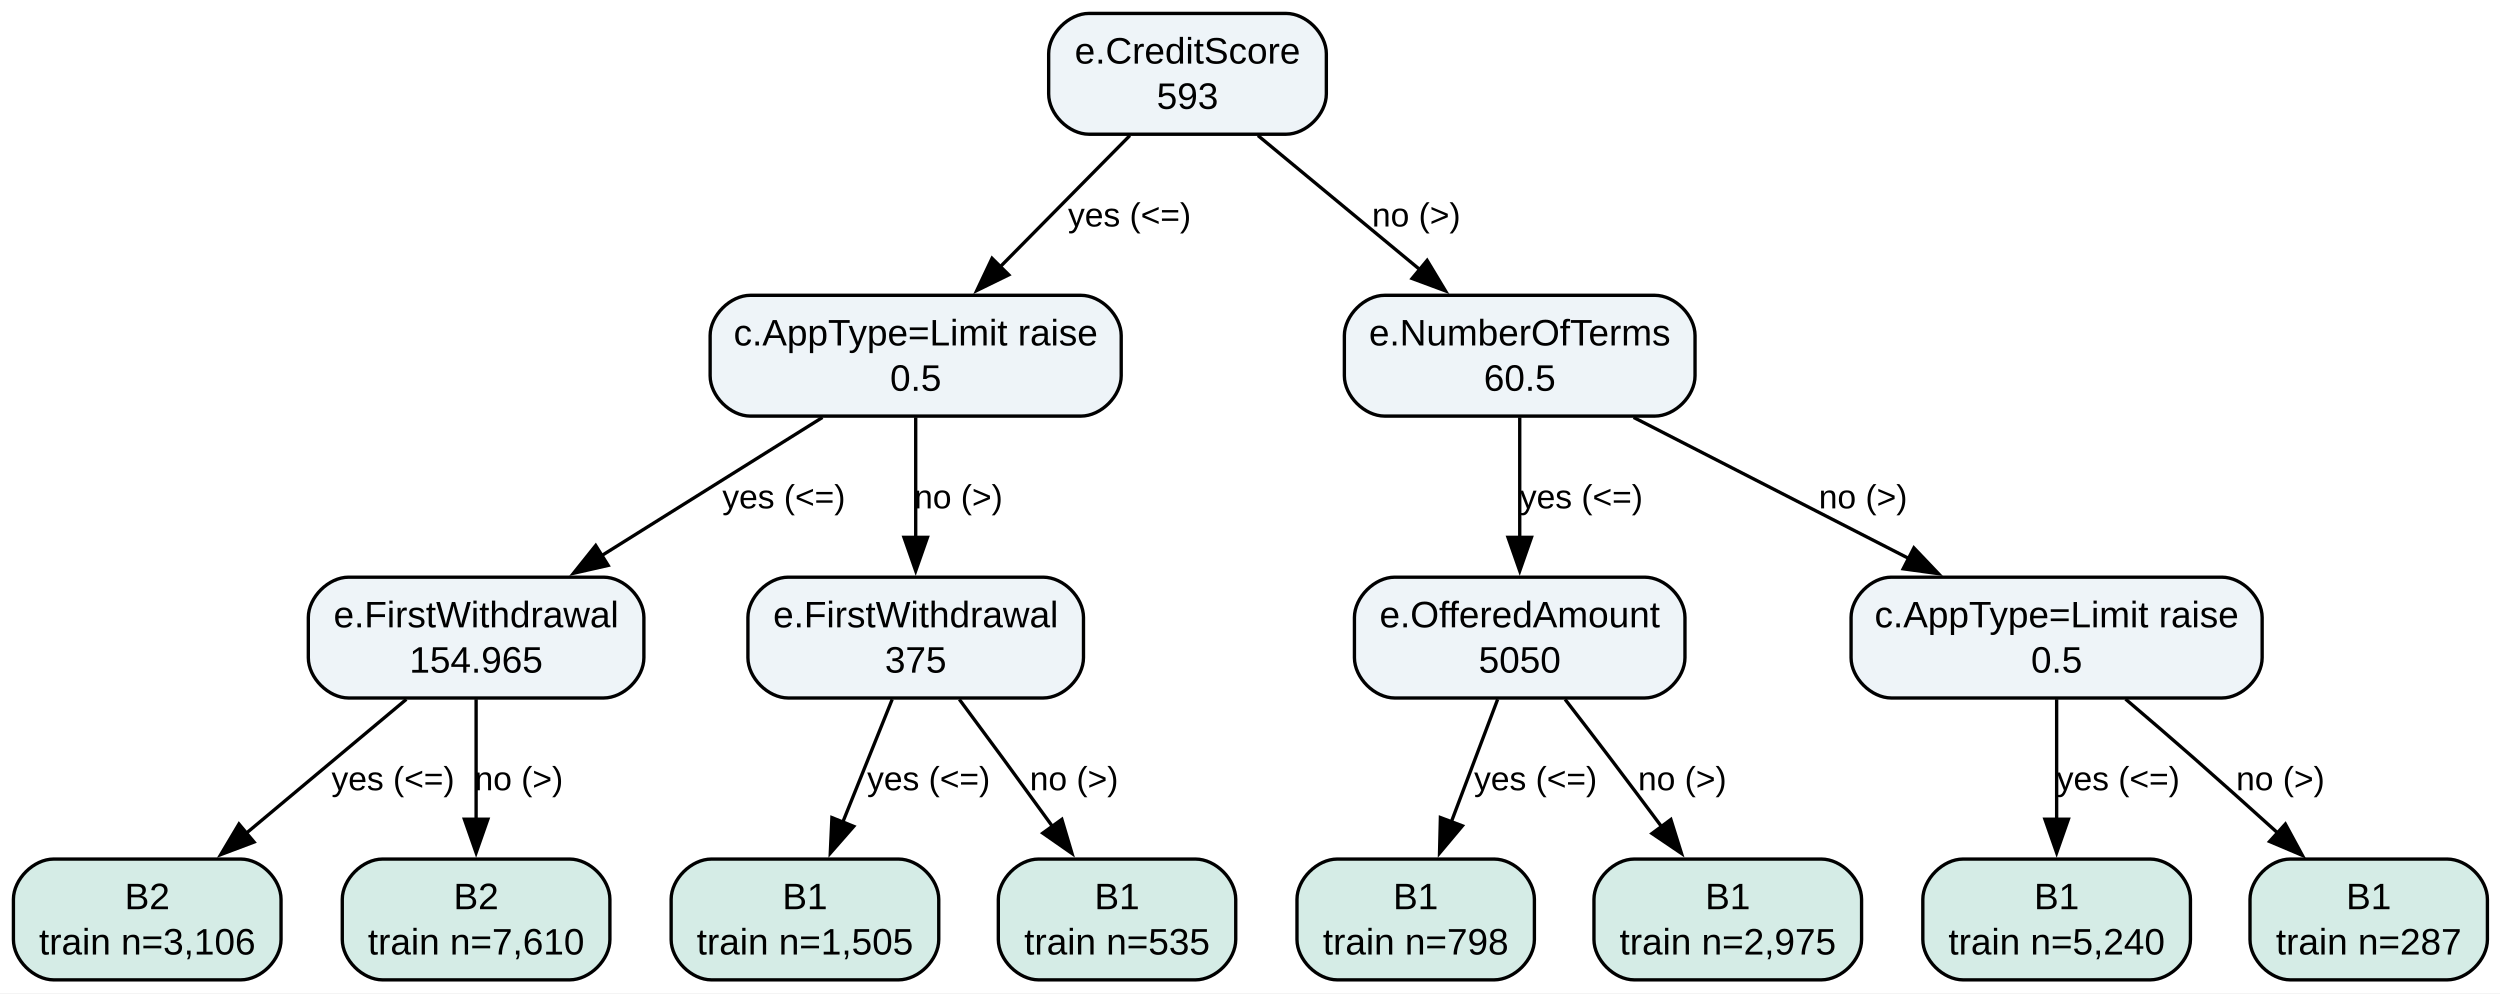
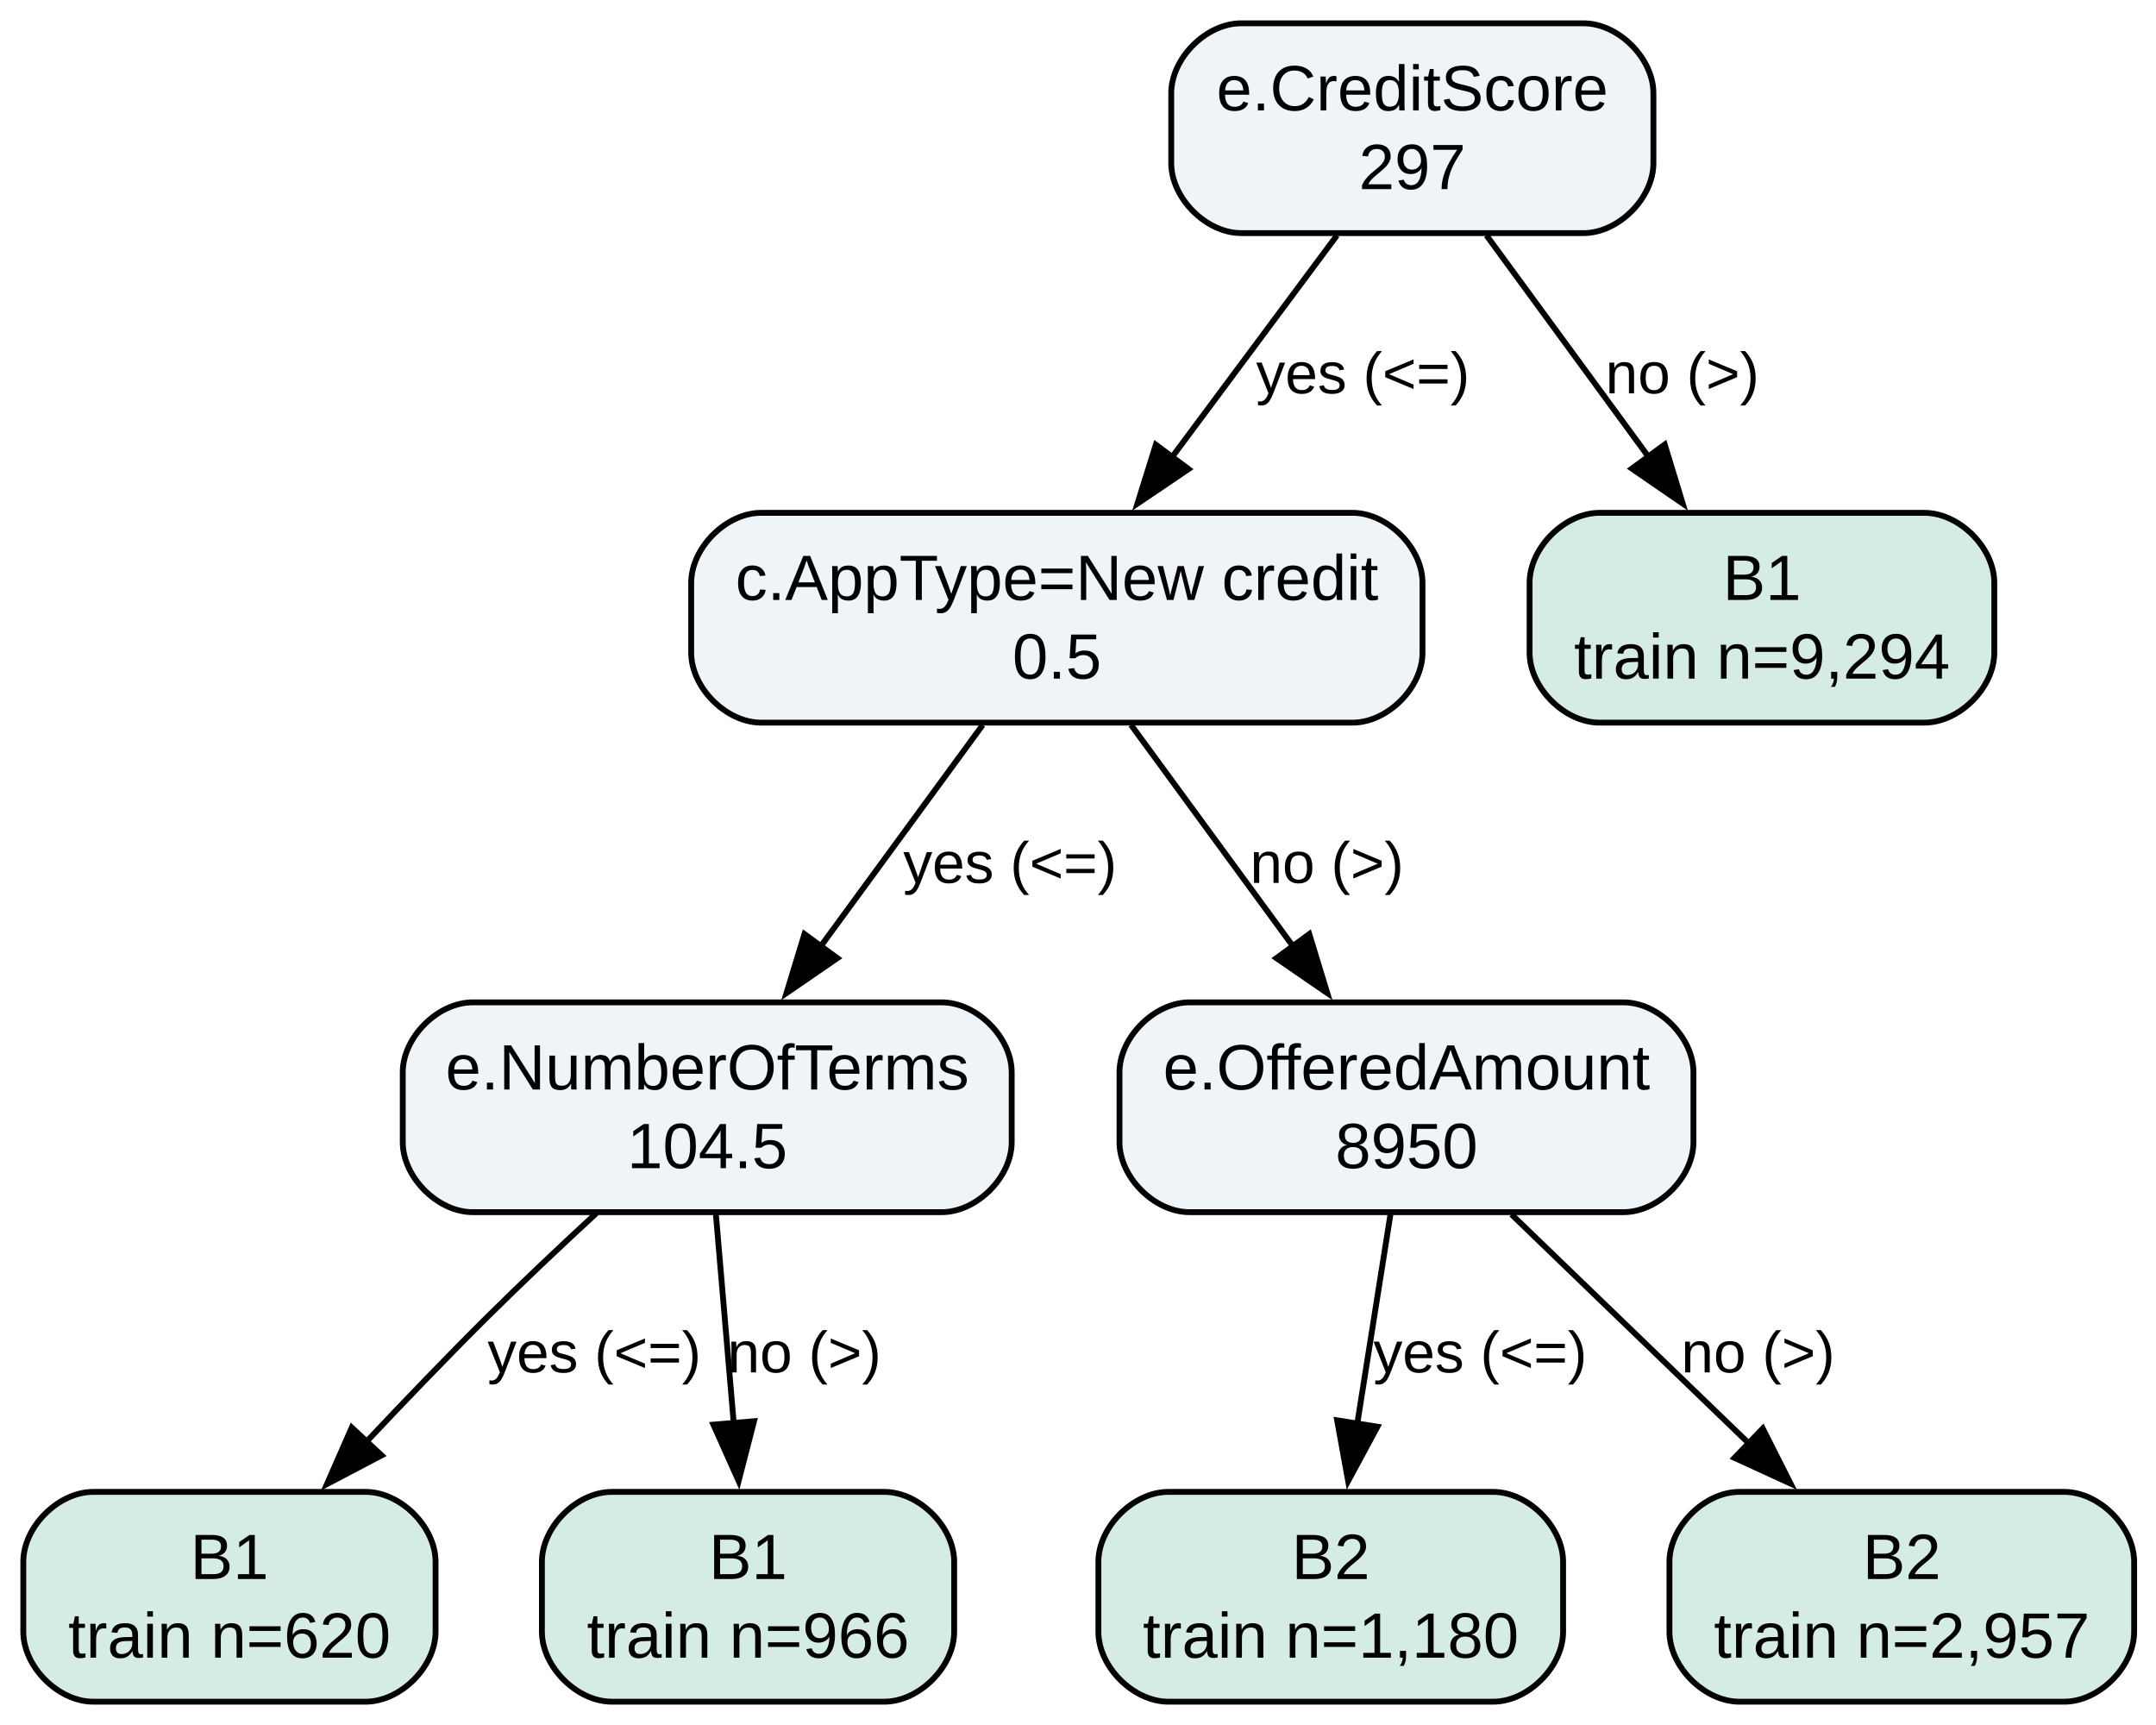
- <svg xmlns="http://www.w3.org/2000/svg" width="745pt" height="296pt" viewBox="0.00 0.00 745.00 296.00">
+ <svg xmlns="http://www.w3.org/2000/svg" width="370pt" height="296pt" viewBox="0.00 0.00 370.00 296.00">
  <g id="graph0" class="graph" transform="scale(1 1) rotate(0) translate(4 292)">
-     <polygon fill="white" stroke="none" points="-4,4 -4,-292 741.25,-292 741.25,4 -4,4" />
+     <polygon fill="white" stroke="none" points="-4,4 -4,-292 366.25,-292 366.25,4 -4,4" />
    <g id="node1" class="node">
-       <path fill="#eef4f8" stroke="black" d="M379.25,-288C379.25,-288 320.5,-288 320.5,-288 314.5,-288 308.5,-282 308.5,-276 308.5,-276 308.5,-264 308.5,-264 308.5,-258 314.5,-252 320.5,-252 320.5,-252 379.25,-252 379.25,-252 385.25,-252 391.25,-258 391.25,-264 391.25,-264 391.25,-276 391.25,-276 391.25,-282 385.25,-288 379.25,-288" />
-       <text xml:space="preserve" text-anchor="middle" x="349.88" y="-273.05" font-family="Arial" font-size="11.00">e.CreditScore</text>
-       <text xml:space="preserve" text-anchor="middle" x="349.88" y="-259.55" font-family="Arial" font-size="11.00">593</text>
+       <path fill="#eef4f8" stroke="black" d="M267.75,-288C267.75,-288 209,-288 209,-288 203,-288 197,-282 197,-276 197,-276 197,-264 197,-264 197,-258 203,-252 209,-252 209,-252 267.75,-252 267.75,-252 273.75,-252 279.75,-258 279.75,-264 279.75,-264 279.75,-276 279.75,-276 279.75,-282 273.75,-288 267.75,-288" />
+       <text xml:space="preserve" text-anchor="middle" x="238.38" y="-273.05" font-family="Arial" font-size="11.00">e.CreditScore</text>
+       <text xml:space="preserve" text-anchor="middle" x="238.38" y="-259.55" font-family="Arial" font-size="11.00">297</text>
    </g>
    <g id="node2" class="node">
-       <path fill="#eef4f8" stroke="black" d="M318.12,-204C318.12,-204 219.62,-204 219.62,-204 213.62,-204 207.62,-198 207.62,-192 207.62,-192 207.62,-180 207.62,-180 207.62,-174 213.62,-168 219.62,-168 219.62,-168 318.12,-168 318.12,-168 324.12,-168 330.12,-174 330.12,-180 330.12,-180 330.12,-192 330.12,-192 330.12,-198 324.12,-204 318.12,-204" />
-       <text xml:space="preserve" text-anchor="middle" x="268.88" y="-189.05" font-family="Arial" font-size="11.00">c.AppType=Limit raise</text>
-       <text xml:space="preserve" text-anchor="middle" x="268.88" y="-175.55" font-family="Arial" font-size="11.00">0.5</text>
+       <path fill="#eef4f8" stroke="black" d="M228.12,-204C228.12,-204 126.62,-204 126.62,-204 120.62,-204 114.62,-198 114.62,-192 114.62,-192 114.62,-180 114.62,-180 114.62,-174 120.62,-168 126.62,-168 126.62,-168 228.12,-168 228.12,-168 234.12,-168 240.12,-174 240.12,-180 240.12,-180 240.12,-192 240.12,-192 240.12,-198 234.12,-204 228.12,-204" />
+       <text xml:space="preserve" text-anchor="middle" x="177.38" y="-189.05" font-family="Arial" font-size="11.00">c.AppType=New credit</text>
+       <text xml:space="preserve" text-anchor="middle" x="177.38" y="-175.55" font-family="Arial" font-size="11.00">0.5</text>
    </g>
    <g id="edge1" class="edge">
-       <path fill="none" stroke="black" d="M332.7,-251.61C321.42,-240.19 306.49,-225.08 293.9,-212.33" />
-       <polygon fill="black" stroke="black" points="296.61,-210.1 287.09,-205.44 291.63,-215.02 296.61,-210.1" />
-       <text xml:space="preserve" text-anchor="middle" x="332.6" y="-224.5" font-family="Arial" font-size="10.00">yes (&lt;=)</text>
+       <path fill="none" stroke="black" d="M225.44,-251.61C217.19,-240.52 206.34,-225.94 197.04,-213.43" />
+       <polygon fill="black" stroke="black" points="199.97,-211.51 191.2,-205.58 194.36,-215.69 199.97,-211.51" />
+       <text xml:space="preserve" text-anchor="middle" x="229.9" y="-224.5" font-family="Arial" font-size="10.00">yes (&lt;=)</text>
    </g>
    <g id="node9" class="node">
-       <path fill="#eef4f8" stroke="black" d="M489.12,-204C489.12,-204 408.62,-204 408.62,-204 402.62,-204 396.62,-198 396.62,-192 396.62,-192 396.62,-180 396.62,-180 396.62,-174 402.62,-168 408.62,-168 408.62,-168 489.12,-168 489.12,-168 495.12,-168 501.12,-174 501.12,-180 501.12,-180 501.12,-192 501.12,-192 501.12,-198 495.12,-204 489.12,-204" />
-       <text xml:space="preserve" text-anchor="middle" x="448.88" y="-189.05" font-family="Arial" font-size="11.00">e.NumberOfTerms</text>
-       <text xml:space="preserve" text-anchor="middle" x="448.88" y="-175.55" font-family="Arial" font-size="11.00">60.5</text>
+       <path fill="#d5ece6" stroke="black" d="M326.25,-204C326.25,-204 270.5,-204 270.5,-204 264.5,-204 258.5,-198 258.5,-192 258.5,-192 258.5,-180 258.5,-180 258.5,-174 264.5,-168 270.5,-168 270.5,-168 326.25,-168 326.25,-168 332.25,-168 338.25,-174 338.25,-180 338.25,-180 338.25,-192 338.25,-192 338.25,-198 332.25,-204 326.25,-204" />
+       <text xml:space="preserve" text-anchor="middle" x="298.38" y="-189.05" font-family="Arial" font-size="11.00">B1</text>
+       <text xml:space="preserve" text-anchor="middle" x="298.38" y="-175.55" font-family="Arial" font-size="11.00">train n=9,294</text>
    </g>
    <g id="edge8" class="edge">
-       <path fill="none" stroke="black" d="M370.87,-251.61C384.91,-239.98 403.6,-224.5 419.17,-211.61" />
-       <polygon fill="black" stroke="black" points="421.28,-214.4 426.74,-205.33 416.81,-209.01 421.28,-214.4" />
-       <text xml:space="preserve" text-anchor="middle" x="418.05" y="-224.5" font-family="Arial" font-size="10.00">no (&gt;)</text>
+       <path fill="none" stroke="black" d="M251.1,-251.61C259.21,-240.52 269.88,-225.94 279.04,-213.43" />
+       <polygon fill="black" stroke="black" points="281.69,-215.72 284.78,-205.59 276.05,-211.59 281.69,-215.72" />
+       <text xml:space="preserve" text-anchor="middle" x="284.72" y="-224.5" font-family="Arial" font-size="10.00">no (&gt;)</text>
    </g>
    <g id="node3" class="node">
-       <path fill="#eef4f8" stroke="black" d="M175.88,-120C175.88,-120 99.88,-120 99.88,-120 93.88,-120 87.88,-114 87.88,-108 87.88,-108 87.88,-96 87.88,-96 87.88,-90 93.88,-84 99.88,-84 99.88,-84 175.88,-84 175.88,-84 181.88,-84 187.88,-90 187.88,-96 187.88,-96 187.88,-108 187.88,-108 187.88,-114 181.88,-120 175.88,-120" />
-       <text xml:space="preserve" text-anchor="middle" x="137.88" y="-105.05" font-family="Arial" font-size="11.00">e.FirstWithdrawal</text>
-       <text xml:space="preserve" text-anchor="middle" x="137.88" y="-91.55" font-family="Arial" font-size="11.00">154.965</text>
+       <path fill="#eef4f8" stroke="black" d="M157.62,-120C157.62,-120 77.12,-120 77.12,-120 71.12,-120 65.12,-114 65.12,-108 65.12,-108 65.12,-96 65.12,-96 65.12,-90 71.12,-84 77.12,-84 77.12,-84 157.62,-84 157.62,-84 163.62,-84 169.62,-90 169.62,-96 169.62,-96 169.62,-108 169.62,-108 169.62,-114 163.62,-120 157.62,-120" />
+       <text xml:space="preserve" text-anchor="middle" x="117.38" y="-105.05" font-family="Arial" font-size="11.00">e.NumberOfTerms</text>
+       <text xml:space="preserve" text-anchor="middle" x="117.38" y="-91.55" font-family="Arial" font-size="11.00">104.5</text>
    </g>
    <g id="edge2" class="edge">
-       <path fill="none" stroke="black" d="M241.09,-167.61C221.9,-155.6 196.16,-139.48 175.18,-126.35" />
-       <polygon fill="black" stroke="black" points="177.23,-123.51 166.9,-121.17 173.52,-129.44 177.23,-123.51" />
-       <text xml:space="preserve" text-anchor="middle" x="229.59" y="-140.5" font-family="Arial" font-size="10.00">yes (&lt;=)</text>
+       <path fill="none" stroke="black" d="M164.65,-167.61C156.54,-156.52 145.87,-141.94 136.71,-129.43" />
+       <polygon fill="black" stroke="black" points="139.7,-127.59 130.97,-121.59 134.06,-131.72 139.7,-127.59" />
+       <text xml:space="preserve" text-anchor="middle" x="169.34" y="-140.5" font-family="Arial" font-size="10.00">yes (&lt;=)</text>
    </g>
    <g id="node6" class="node">
-       <path fill="#eef4f8" stroke="black" d="M306.88,-120C306.88,-120 230.88,-120 230.88,-120 224.88,-120 218.88,-114 218.88,-108 218.88,-108 218.88,-96 218.88,-96 218.88,-90 224.88,-84 230.88,-84 230.88,-84 306.88,-84 306.88,-84 312.88,-84 318.88,-90 318.88,-96 318.88,-96 318.88,-108 318.88,-108 318.88,-114 312.88,-120 306.88,-120" />
-       <text xml:space="preserve" text-anchor="middle" x="268.88" y="-105.05" font-family="Arial" font-size="11.00">e.FirstWithdrawal</text>
-       <text xml:space="preserve" text-anchor="middle" x="268.88" y="-91.55" font-family="Arial" font-size="11.00">375</text>
+       <path fill="#eef4f8" stroke="black" d="M274.62,-120C274.62,-120 200.12,-120 200.12,-120 194.12,-120 188.12,-114 188.12,-108 188.12,-108 188.12,-96 188.12,-96 188.12,-90 194.12,-84 200.12,-84 200.12,-84 274.62,-84 274.62,-84 280.62,-84 286.62,-90 286.62,-96 286.62,-96 286.62,-108 286.62,-108 286.62,-114 280.62,-120 274.62,-120" />
+       <text xml:space="preserve" text-anchor="middle" x="237.38" y="-105.05" font-family="Arial" font-size="11.00">e.OfferedAmount</text>
+       <text xml:space="preserve" text-anchor="middle" x="237.38" y="-91.55" font-family="Arial" font-size="11.00">8950</text>
    </g>
    <g id="edge5" class="edge">
-       <path fill="none" stroke="black" d="M268.88,-167.61C268.88,-157.17 268.88,-143.64 268.88,-131.66" />
-       <polygon fill="black" stroke="black" points="272.38,-131.88 268.88,-121.88 265.38,-131.88 272.38,-131.88" />
-       <text xml:space="preserve" text-anchor="middle" x="281.62" y="-140.5" font-family="Arial" font-size="10.00">no (&gt;)</text>
+       <path fill="none" stroke="black" d="M190.1,-167.61C198.21,-156.52 208.88,-141.94 218.04,-129.43" />
+       <polygon fill="black" stroke="black" points="220.69,-131.72 223.78,-121.59 215.05,-127.59 220.69,-131.72" />
+       <text xml:space="preserve" text-anchor="middle" x="223.72" y="-140.5" font-family="Arial" font-size="10.00">no (&gt;)</text>
    </g>
    <g id="node4" class="node">
-       <path fill="#d5ece6" stroke="black" d="M67.75,-36C67.75,-36 12,-36 12,-36 6,-36 0,-30 0,-24 0,-24 0,-12 0,-12 0,-6 6,0 12,0 12,0 67.75,0 67.75,0 73.75,0 79.75,-6 79.75,-12 79.75,-12 79.75,-24 79.75,-24 79.75,-30 73.75,-36 67.75,-36" />
-       <text xml:space="preserve" text-anchor="middle" x="39.88" y="-21.05" font-family="Arial" font-size="11.00">B2</text>
-       <text xml:space="preserve" text-anchor="middle" x="39.88" y="-7.55" font-family="Arial" font-size="11.00">train n=3,106</text>
+       <path fill="#d5ece6" stroke="black" d="M58.75,-36C58.75,-36 12,-36 12,-36 6,-36 0,-30 0,-24 0,-24 0,-12 0,-12 0,-6 6,0 12,0 12,0 58.75,0 58.75,0 64.75,0 70.75,-6 70.75,-12 70.75,-12 70.75,-24 70.75,-24 70.75,-30 64.75,-36 58.75,-36" />
+       <text xml:space="preserve" text-anchor="middle" x="35.38" y="-21.05" font-family="Arial" font-size="11.00">B1</text>
+       <text xml:space="preserve" text-anchor="middle" x="35.38" y="-7.55" font-family="Arial" font-size="11.00">train n=620</text>
    </g>
    <g id="edge3" class="edge">
-       <path fill="none" stroke="black" d="M117.09,-83.61C103.19,-71.98 84.69,-56.5 69.28,-43.61" />
-       <polygon fill="black" stroke="black" points="71.7,-41.07 61.79,-37.34 67.21,-46.44 71.7,-41.07" />
-       <text xml:space="preserve" text-anchor="middle" x="113.12" y="-56.5" font-family="Arial" font-size="10.00">yes (&lt;=)</text>
+       <path fill="none" stroke="black" d="M98.32,-83.8C92.26,-78.21 85.59,-71.92 79.62,-66 72.65,-59.08 65.26,-51.38 58.56,-44.26" />
+       <polygon fill="black" stroke="black" points="61.49,-42.27 52.11,-37.34 56.37,-47.04 61.49,-42.27" />
+       <text xml:space="preserve" text-anchor="middle" x="98" y="-56.5" font-family="Arial" font-size="10.00">yes (&lt;=)</text>
    </g>
    <g id="node5" class="node">
-       <path fill="#d5ece6" stroke="black" d="M165.75,-36C165.75,-36 110,-36 110,-36 104,-36 98,-30 98,-24 98,-24 98,-12 98,-12 98,-6 104,0 110,0 110,0 165.75,0 165.75,0 171.75,0 177.75,-6 177.75,-12 177.75,-12 177.75,-24 177.75,-24 177.75,-30 171.75,-36 165.75,-36" />
-       <text xml:space="preserve" text-anchor="middle" x="137.88" y="-21.05" font-family="Arial" font-size="11.00">B2</text>
-       <text xml:space="preserve" text-anchor="middle" x="137.88" y="-7.55" font-family="Arial" font-size="11.00">train n=7,610</text>
+       <path fill="#d5ece6" stroke="black" d="M147.75,-36C147.75,-36 101,-36 101,-36 95,-36 89,-30 89,-24 89,-24 89,-12 89,-12 89,-6 95,0 101,0 101,0 147.75,0 147.75,0 153.75,0 159.75,-6 159.75,-12 159.75,-12 159.75,-24 159.75,-24 159.75,-30 153.75,-36 147.75,-36" />
+       <text xml:space="preserve" text-anchor="middle" x="124.38" y="-21.05" font-family="Arial" font-size="11.00">B1</text>
+       <text xml:space="preserve" text-anchor="middle" x="124.38" y="-7.55" font-family="Arial" font-size="11.00">train n=966</text>
    </g>
    <g id="edge4" class="edge">
-       <path fill="none" stroke="black" d="M137.88,-83.61C137.88,-73.17 137.88,-59.64 137.88,-47.66" />
-       <polygon fill="black" stroke="black" points="141.38,-47.88 137.88,-37.88 134.38,-47.88 141.38,-47.88" />
-       <text xml:space="preserve" text-anchor="middle" x="150.62" y="-56.5" font-family="Arial" font-size="10.00">no (&gt;)</text>
+       <path fill="none" stroke="black" d="M118.86,-83.61C119.75,-73.17 120.91,-59.64 121.93,-47.66" />
+       <polygon fill="black" stroke="black" points="125.4,-48.13 122.76,-37.87 118.43,-47.54 125.4,-48.13" />
+       <text xml:space="preserve" text-anchor="middle" x="134.04" y="-56.5" font-family="Arial" font-size="10.00">no (&gt;)</text>
    </g>
    <g id="node7" class="node">
-       <path fill="#d5ece6" stroke="black" d="M263.75,-36C263.75,-36 208,-36 208,-36 202,-36 196,-30 196,-24 196,-24 196,-12 196,-12 196,-6 202,0 208,0 208,0 263.75,0 263.75,0 269.75,0 275.75,-6 275.75,-12 275.75,-12 275.75,-24 275.75,-24 275.75,-30 269.75,-36 263.75,-36" />
-       <text xml:space="preserve" text-anchor="middle" x="235.88" y="-21.05" font-family="Arial" font-size="11.00">B1</text>
-       <text xml:space="preserve" text-anchor="middle" x="235.88" y="-7.55" font-family="Arial" font-size="11.00">train n=1,505</text>
+       <path fill="#d5ece6" stroke="black" d="M252.25,-36C252.25,-36 196.5,-36 196.5,-36 190.5,-36 184.5,-30 184.5,-24 184.5,-24 184.5,-12 184.5,-12 184.5,-6 190.5,0 196.5,0 196.5,0 252.25,0 252.25,0 258.25,0 264.25,-6 264.25,-12 264.25,-12 264.25,-24 264.25,-24 264.25,-30 258.25,-36 252.25,-36" />
+       <text xml:space="preserve" text-anchor="middle" x="224.38" y="-21.05" font-family="Arial" font-size="11.00">B2</text>
+       <text xml:space="preserve" text-anchor="middle" x="224.38" y="-7.55" font-family="Arial" font-size="11.00">train n=1,180</text>
    </g>
    <g id="edge6" class="edge">
-       <path fill="none" stroke="black" d="M261.88,-83.61C257.59,-72.96 252,-59.07 247.11,-46.91" />
-       <polygon fill="black" stroke="black" points="250.41,-45.74 243.43,-37.77 243.91,-48.35 250.41,-45.74" />
-       <text xml:space="preserve" text-anchor="middle" x="272.73" y="-56.5" font-family="Arial" font-size="10.00">yes (&lt;=)</text>
+       <path fill="none" stroke="black" d="M234.62,-83.61C232.96,-73.17 230.82,-59.64 228.92,-47.66" />
+       <polygon fill="black" stroke="black" points="232.39,-47.19 227.36,-37.86 225.47,-48.28 232.39,-47.19" />
+       <text xml:space="preserve" text-anchor="middle" x="250.03" y="-56.5" font-family="Arial" font-size="10.00">yes (&lt;=)</text>
    </g>
    <g id="node8" class="node">
-       <path fill="#d5ece6" stroke="black" d="M352.25,-36C352.25,-36 305.5,-36 305.5,-36 299.5,-36 293.5,-30 293.5,-24 293.5,-24 293.5,-12 293.5,-12 293.5,-6 299.5,0 305.5,0 305.5,0 352.25,0 352.25,0 358.25,0 364.25,-6 364.25,-12 364.25,-12 364.25,-24 364.25,-24 364.25,-30 358.25,-36 352.25,-36" />
-       <text xml:space="preserve" text-anchor="middle" x="328.88" y="-21.05" font-family="Arial" font-size="11.00">B1</text>
-       <text xml:space="preserve" text-anchor="middle" x="328.88" y="-7.55" font-family="Arial" font-size="11.00">train n=535</text>
+       <path fill="#d5ece6" stroke="black" d="M350.25,-36C350.25,-36 294.5,-36 294.5,-36 288.5,-36 282.5,-30 282.5,-24 282.5,-24 282.5,-12 282.5,-12 282.5,-6 288.5,0 294.5,0 294.5,0 350.25,0 350.25,0 356.25,0 362.25,-6 362.25,-12 362.25,-12 362.25,-24 362.25,-24 362.25,-30 356.25,-36 350.25,-36" />
+       <text xml:space="preserve" text-anchor="middle" x="322.38" y="-21.05" font-family="Arial" font-size="11.00">B2</text>
+       <text xml:space="preserve" text-anchor="middle" x="322.38" y="-7.55" font-family="Arial" font-size="11.00">train n=2,957</text>
    </g>
    <g id="edge7" class="edge">
-       <path fill="none" stroke="black" d="M281.88,-83.59C286.05,-77.98 290.67,-71.74 294.88,-66 299.68,-59.45 304.82,-52.37 309.63,-45.73" />
-       <polygon fill="black" stroke="black" points="312.43,-47.83 315.45,-37.67 306.75,-43.73 312.43,-47.83" />
-       <text xml:space="preserve" text-anchor="middle" x="316.07" y="-56.5" font-family="Arial" font-size="10.00">no (&gt;)</text>
-     </g>
-     <g id="node10" class="node">
-       <path fill="#eef4f8" stroke="black" d="M486.12,-120C486.12,-120 411.62,-120 411.62,-120 405.62,-120 399.62,-114 399.62,-108 399.62,-108 399.62,-96 399.62,-96 399.62,-90 405.62,-84 411.62,-84 411.62,-84 486.12,-84 486.12,-84 492.12,-84 498.12,-90 498.12,-96 498.12,-96 498.12,-108 498.12,-108 498.12,-114 492.12,-120 486.12,-120" />
-       <text xml:space="preserve" text-anchor="middle" x="448.88" y="-105.05" font-family="Arial" font-size="11.00">e.OfferedAmount</text>
-       <text xml:space="preserve" text-anchor="middle" x="448.88" y="-91.55" font-family="Arial" font-size="11.00">5050</text>
-     </g>
-     <g id="edge9" class="edge">
-       <path fill="none" stroke="black" d="M448.88,-167.61C448.88,-157.17 448.88,-143.64 448.88,-131.66" />
-       <polygon fill="black" stroke="black" points="452.38,-131.88 448.88,-121.88 445.38,-131.88 452.38,-131.88" />
-       <text xml:space="preserve" text-anchor="middle" x="467.25" y="-140.5" font-family="Arial" font-size="10.00">yes (&lt;=)</text>
-     </g>
-     <g id="node13" class="node">
-       <path fill="#eef4f8" stroke="black" d="M658.12,-120C658.12,-120 559.62,-120 559.62,-120 553.62,-120 547.62,-114 547.62,-108 547.62,-108 547.62,-96 547.62,-96 547.62,-90 553.62,-84 559.62,-84 559.62,-84 658.12,-84 658.12,-84 664.12,-84 670.12,-90 670.12,-96 670.12,-96 670.12,-108 670.12,-108 670.12,-114 664.12,-120 658.12,-120" />
-       <text xml:space="preserve" text-anchor="middle" x="608.88" y="-105.05" font-family="Arial" font-size="11.00">c.AppType=Limit raise</text>
-       <text xml:space="preserve" text-anchor="middle" x="608.88" y="-91.55" font-family="Arial" font-size="11.00">0.5</text>
-     </g>
-     <g id="edge12" class="edge">
-       <path fill="none" stroke="black" d="M482.81,-167.61C506.78,-155.32 539.12,-138.75 565.04,-125.46" />
-       <polygon fill="black" stroke="black" points="566.34,-128.73 573.65,-121.06 563.15,-122.5 566.34,-128.73" />
-       <text xml:space="preserve" text-anchor="middle" x="551.2" y="-140.5" font-family="Arial" font-size="10.00">no (&gt;)</text>
-     </g>
-     <g id="node11" class="node">
-       <path fill="#d5ece6" stroke="black" d="M441.25,-36C441.25,-36 394.5,-36 394.5,-36 388.5,-36 382.5,-30 382.5,-24 382.5,-24 382.5,-12 382.5,-12 382.5,-6 388.5,0 394.5,0 394.5,0 441.25,0 441.25,0 447.25,0 453.25,-6 453.25,-12 453.25,-12 453.25,-24 453.25,-24 453.25,-30 447.25,-36 441.25,-36" />
-       <text xml:space="preserve" text-anchor="middle" x="417.88" y="-21.05" font-family="Arial" font-size="11.00">B1</text>
-       <text xml:space="preserve" text-anchor="middle" x="417.88" y="-7.55" font-family="Arial" font-size="11.00">train n=798</text>
-     </g>
-     <g id="edge10" class="edge">
-       <path fill="none" stroke="black" d="M442.3,-83.61C438.27,-72.96 433.03,-59.07 428.43,-46.91" />
-       <polygon fill="black" stroke="black" points="431.79,-45.9 424.98,-37.78 425.24,-48.37 431.79,-45.9" />
-       <text xml:space="preserve" text-anchor="middle" x="453.61" y="-56.5" font-family="Arial" font-size="10.00">yes (&lt;=)</text>
-     </g>
-     <g id="node12" class="node">
-       <path fill="#d5ece6" stroke="black" d="M538.75,-36C538.75,-36 483,-36 483,-36 477,-36 471,-30 471,-24 471,-24 471,-12 471,-12 471,-6 477,0 483,0 483,0 538.75,0 538.75,0 544.75,0 550.75,-6 550.75,-12 550.75,-12 550.75,-24 550.75,-24 550.75,-30 544.75,-36 538.75,-36" />
-       <text xml:space="preserve" text-anchor="middle" x="510.88" y="-21.05" font-family="Arial" font-size="11.00">B1</text>
-       <text xml:space="preserve" text-anchor="middle" x="510.88" y="-7.55" font-family="Arial" font-size="11.00">train n=2,975</text>
-     </g>
-     <g id="edge11" class="edge">
-       <path fill="none" stroke="black" d="M462.39,-83.6C466.72,-78 471.52,-71.75 475.88,-66 480.95,-59.31 486.38,-52.05 491.42,-45.29" />
-       <polygon fill="black" stroke="black" points="493.92,-47.79 497.08,-37.68 488.3,-43.62 493.92,-47.79" />
-       <text xml:space="preserve" text-anchor="middle" x="497.33" y="-56.5" font-family="Arial" font-size="10.00">no (&gt;)</text>
-     </g>
-     <g id="node14" class="node">
-       <path fill="#d5ece6" stroke="black" d="M636.75,-36C636.75,-36 581,-36 581,-36 575,-36 569,-30 569,-24 569,-24 569,-12 569,-12 569,-6 575,0 581,0 581,0 636.75,0 636.75,0 642.75,0 648.75,-6 648.75,-12 648.75,-12 648.75,-24 648.75,-24 648.75,-30 642.75,-36 636.75,-36" />
-       <text xml:space="preserve" text-anchor="middle" x="608.88" y="-21.05" font-family="Arial" font-size="11.00">B1</text>
-       <text xml:space="preserve" text-anchor="middle" x="608.88" y="-7.55" font-family="Arial" font-size="11.00">train n=5,240</text>
-     </g>
-     <g id="edge13" class="edge">
-       <path fill="none" stroke="black" d="M608.88,-83.61C608.88,-73.17 608.88,-59.64 608.88,-47.66" />
-       <polygon fill="black" stroke="black" points="612.38,-47.88 608.88,-37.88 605.38,-47.88 612.38,-47.88" />
-       <text xml:space="preserve" text-anchor="middle" x="627.25" y="-56.5" font-family="Arial" font-size="10.00">yes (&lt;=)</text>
-     </g>
-     <g id="node15" class="node">
-       <path fill="#d5ece6" stroke="black" d="M725.25,-36C725.25,-36 678.5,-36 678.5,-36 672.5,-36 666.5,-30 666.5,-24 666.5,-24 666.5,-12 666.5,-12 666.5,-6 672.5,0 678.5,0 678.5,0 725.25,0 725.25,0 731.25,0 737.25,-6 737.25,-12 737.25,-12 737.25,-24 737.25,-24 737.25,-30 731.25,-36 725.25,-36" />
-       <text xml:space="preserve" text-anchor="middle" x="701.88" y="-21.05" font-family="Arial" font-size="11.00">B1</text>
-       <text xml:space="preserve" text-anchor="middle" x="701.88" y="-7.55" font-family="Arial" font-size="11.00">train n=287</text>
-     </g>
-     <g id="edge14" class="edge">
-       <path fill="none" stroke="black" d="M629.41,-83.67C635.98,-78.07 643.27,-71.81 649.88,-66 658.07,-58.8 666.89,-50.89 674.91,-43.64" />
-       <polygon fill="black" stroke="black" points="677.04,-46.43 682.1,-37.11 672.34,-41.24 677.04,-46.43" />
-       <text xml:space="preserve" text-anchor="middle" x="675.57" y="-56.5" font-family="Arial" font-size="10.00">no (&gt;)</text>
+       <path fill="none" stroke="black" d="M255.4,-83.61C267.23,-72.19 282.91,-57.08 296.12,-44.33" />
+       <polygon fill="black" stroke="black" points="298.52,-46.88 303.29,-37.42 293.66,-41.84 298.52,-46.88" />
+       <text xml:space="preserve" text-anchor="middle" x="297.71" y="-56.5" font-family="Arial" font-size="10.00">no (&gt;)</text>
    </g>
  </g>
</svg>
